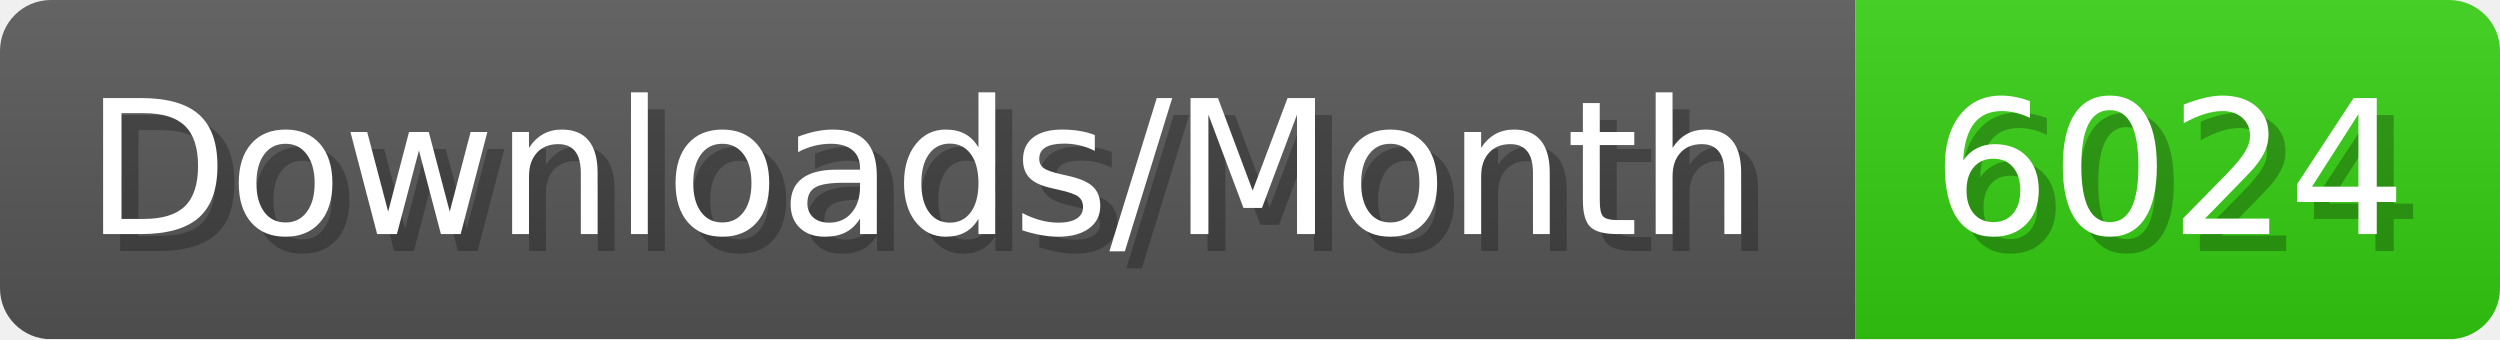
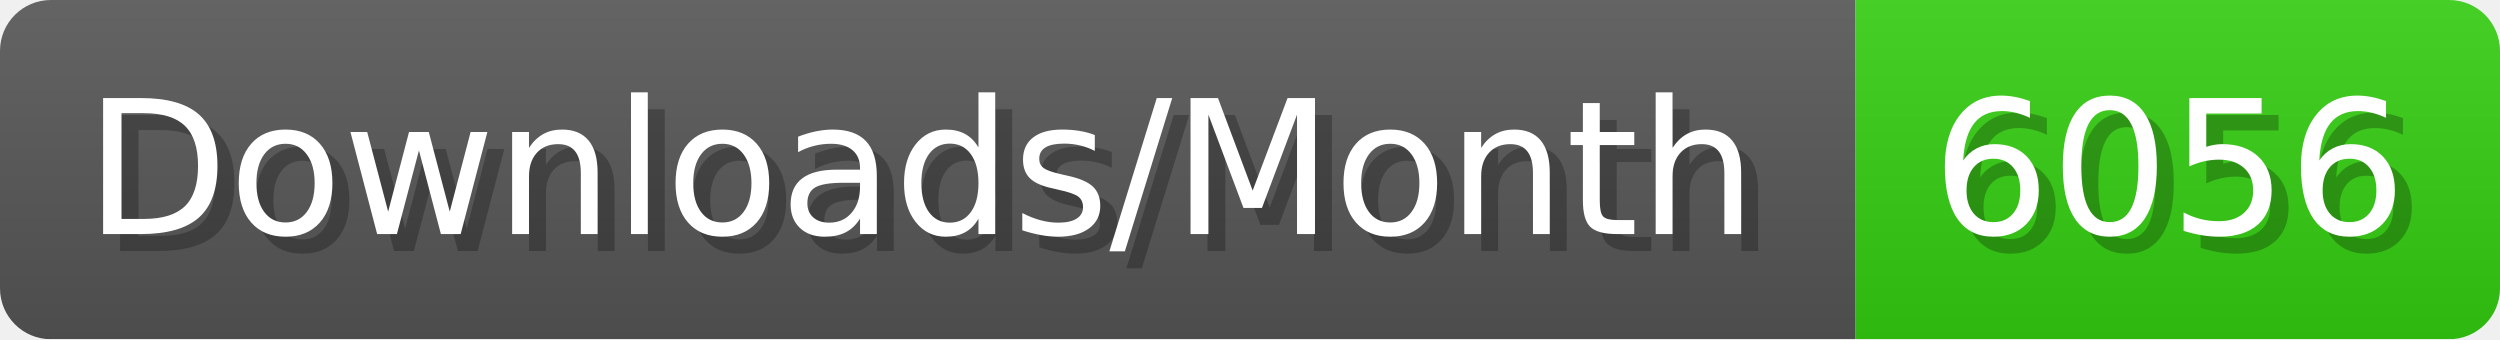
- <svg xmlns="http://www.w3.org/2000/svg" width="147.4" height="20" viewBox="0 0 1474 200" role="img" aria-label="Downloads/Month: 6024">
+ <svg xmlns="http://www.w3.org/2000/svg" width="147.4" height="20" viewBox="0 0 1474 200" role="img" aria-label="Downloads/Month: 6056">
  <linearGradient id="YlXUI" x2="0" y2="100%">
    <stop offset="0" stop-opacity=".1" stop-color="#EEE" />
    <stop offset="1" stop-opacity=".1" />
  </linearGradient>
  <mask id="JHhop">
    <rect width="1474" height="200" rx="30" fill="#FFF" />
  </mask>
  <g mask="url(#JHhop)">
    <rect width="1094" height="200" fill="#555" />
    <rect width="380" height="200" fill="#3C1" x="1094" />
    <rect width="1474" height="200" fill="url(#YlXUI)" />
  </g>
  <g aria-hidden="true" fill="#fff" text-anchor="start" font-family="Verdana,DejaVu Sans,sans-serif" font-size="110">
    <text x="60" y="148" textLength="994" fill="#000" opacity="0.25">Downloads/Month</text>
    <text x="50" y="138" textLength="994">Downloads/Month</text>
-     <text x="1149" y="148" textLength="280" fill="#000" opacity="0.25">6024</text>
-     <text x="1139" y="138" textLength="280">6024</text>
+     <text x="1149" y="148" textLength="280" fill="#000" opacity="0.25">6056</text>
+     <text x="1139" y="138" textLength="280">6056</text>
  </g>
</svg>
